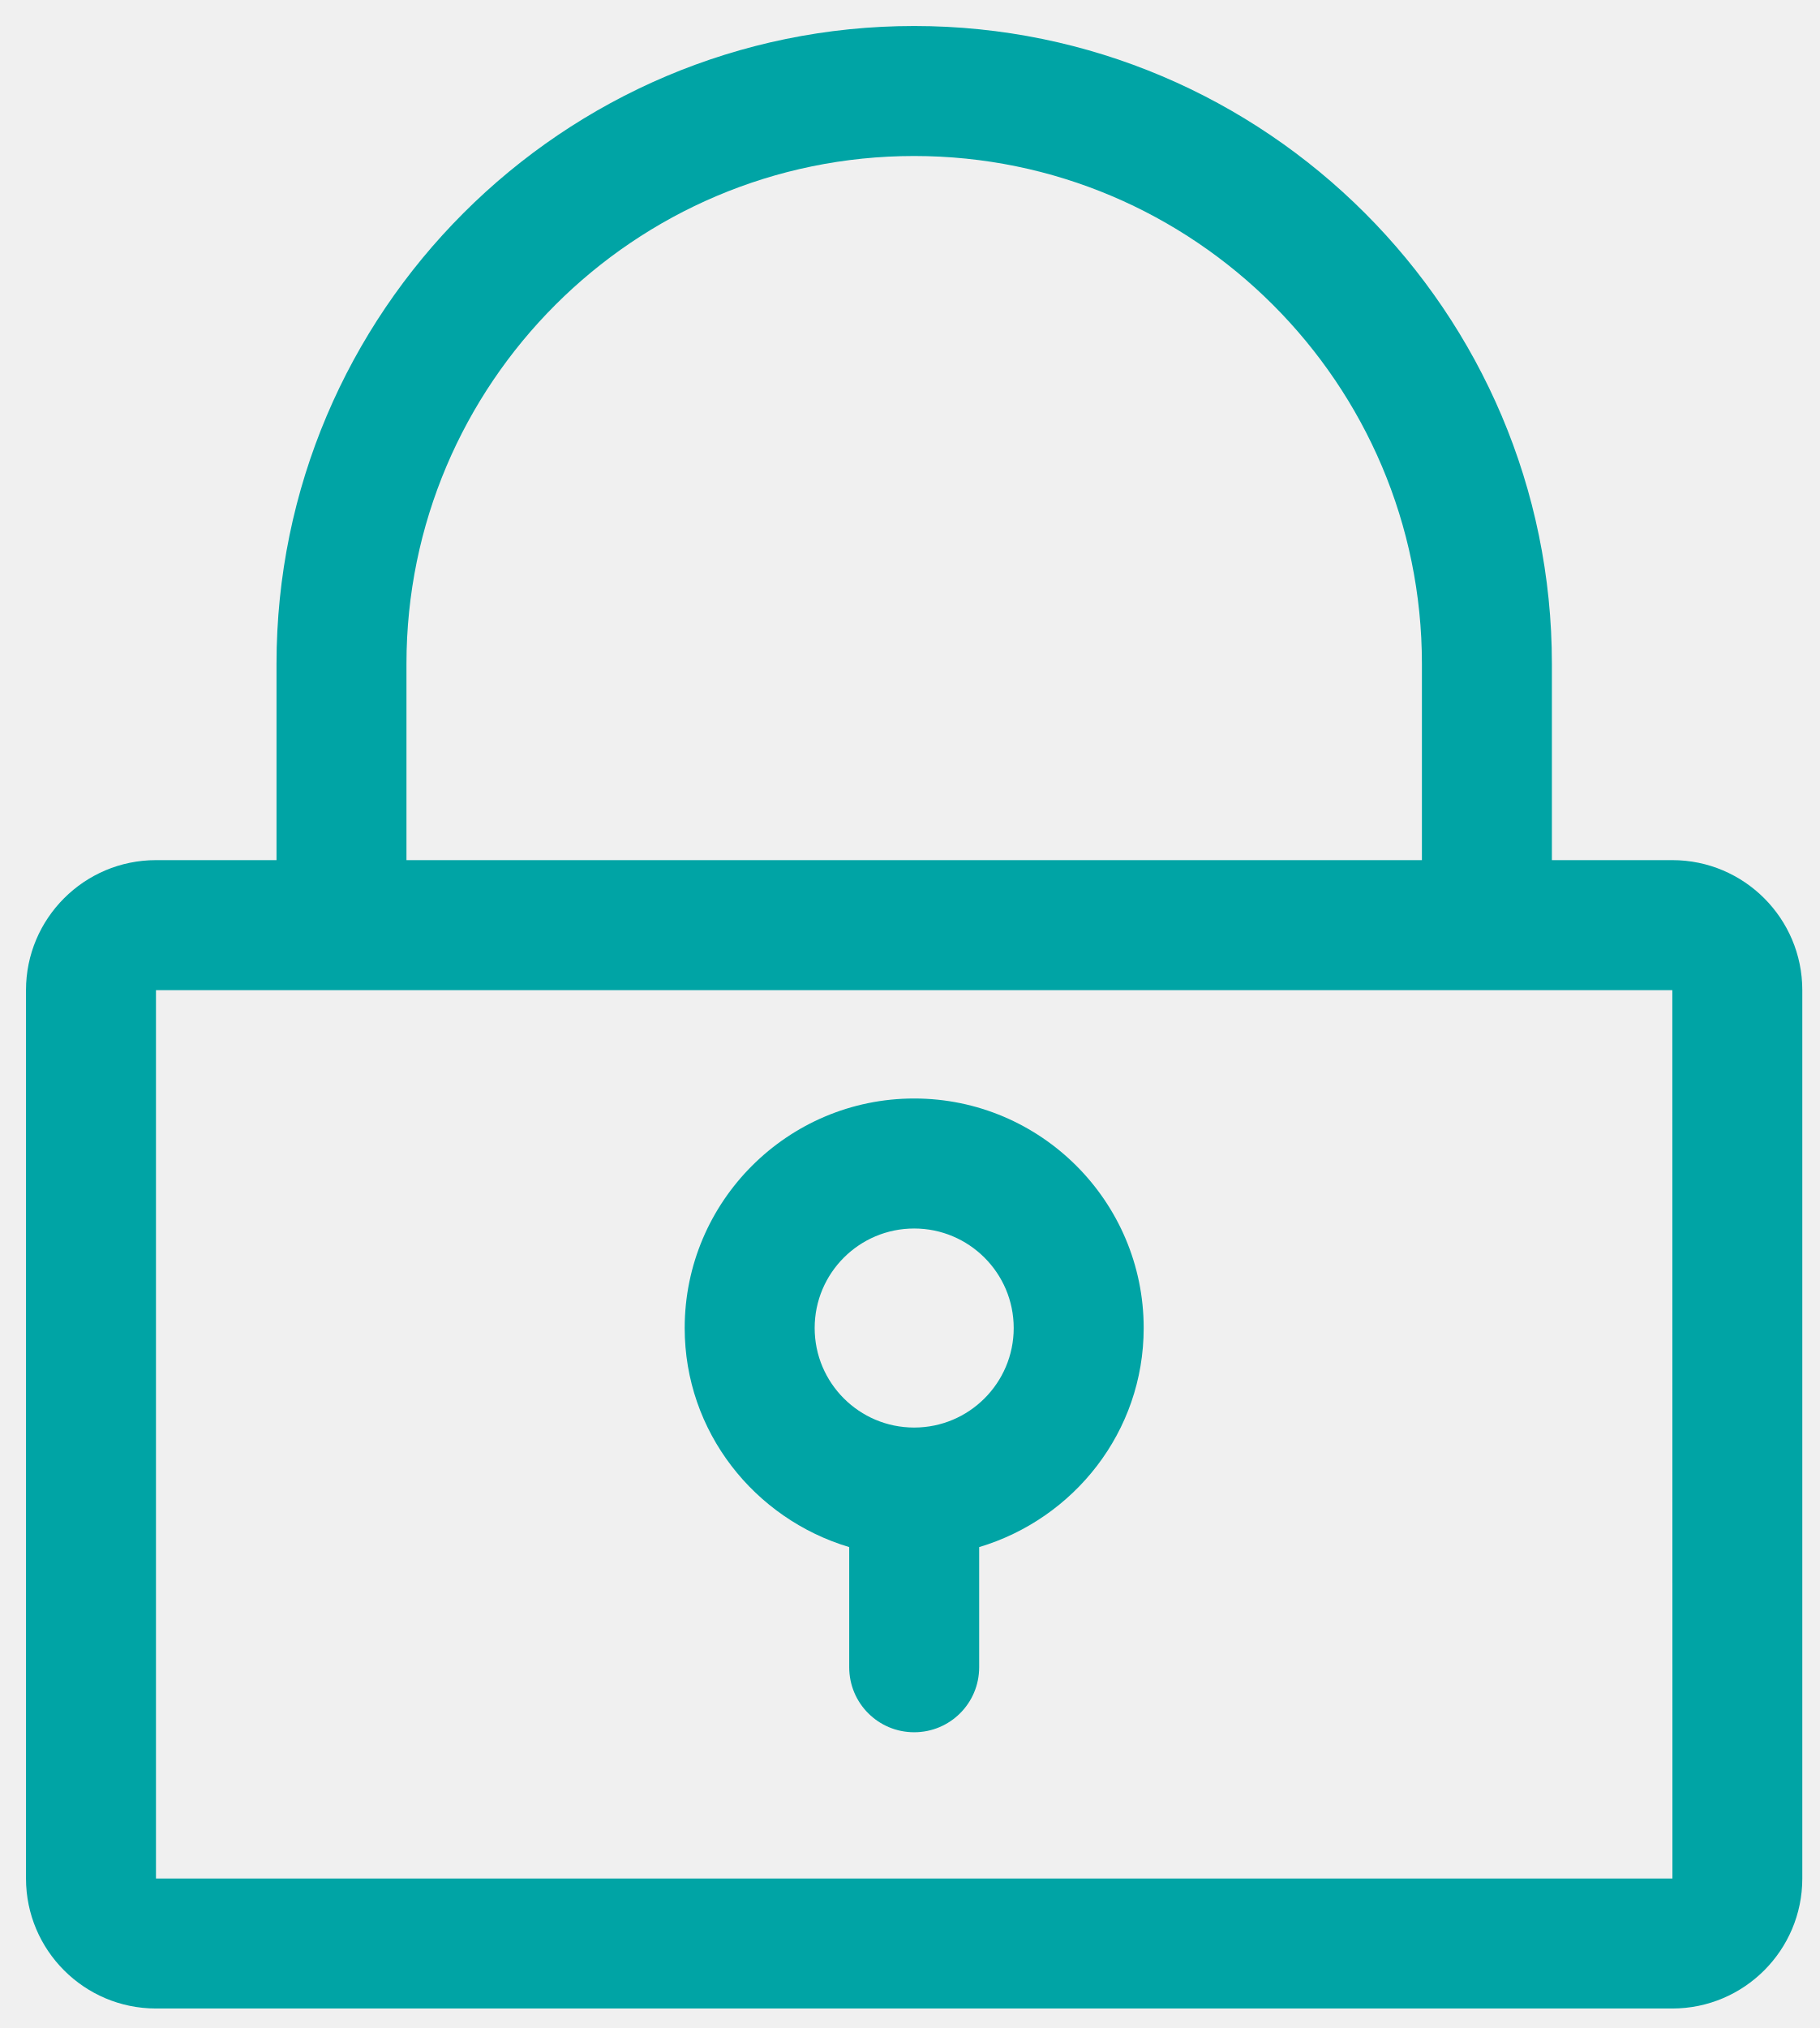
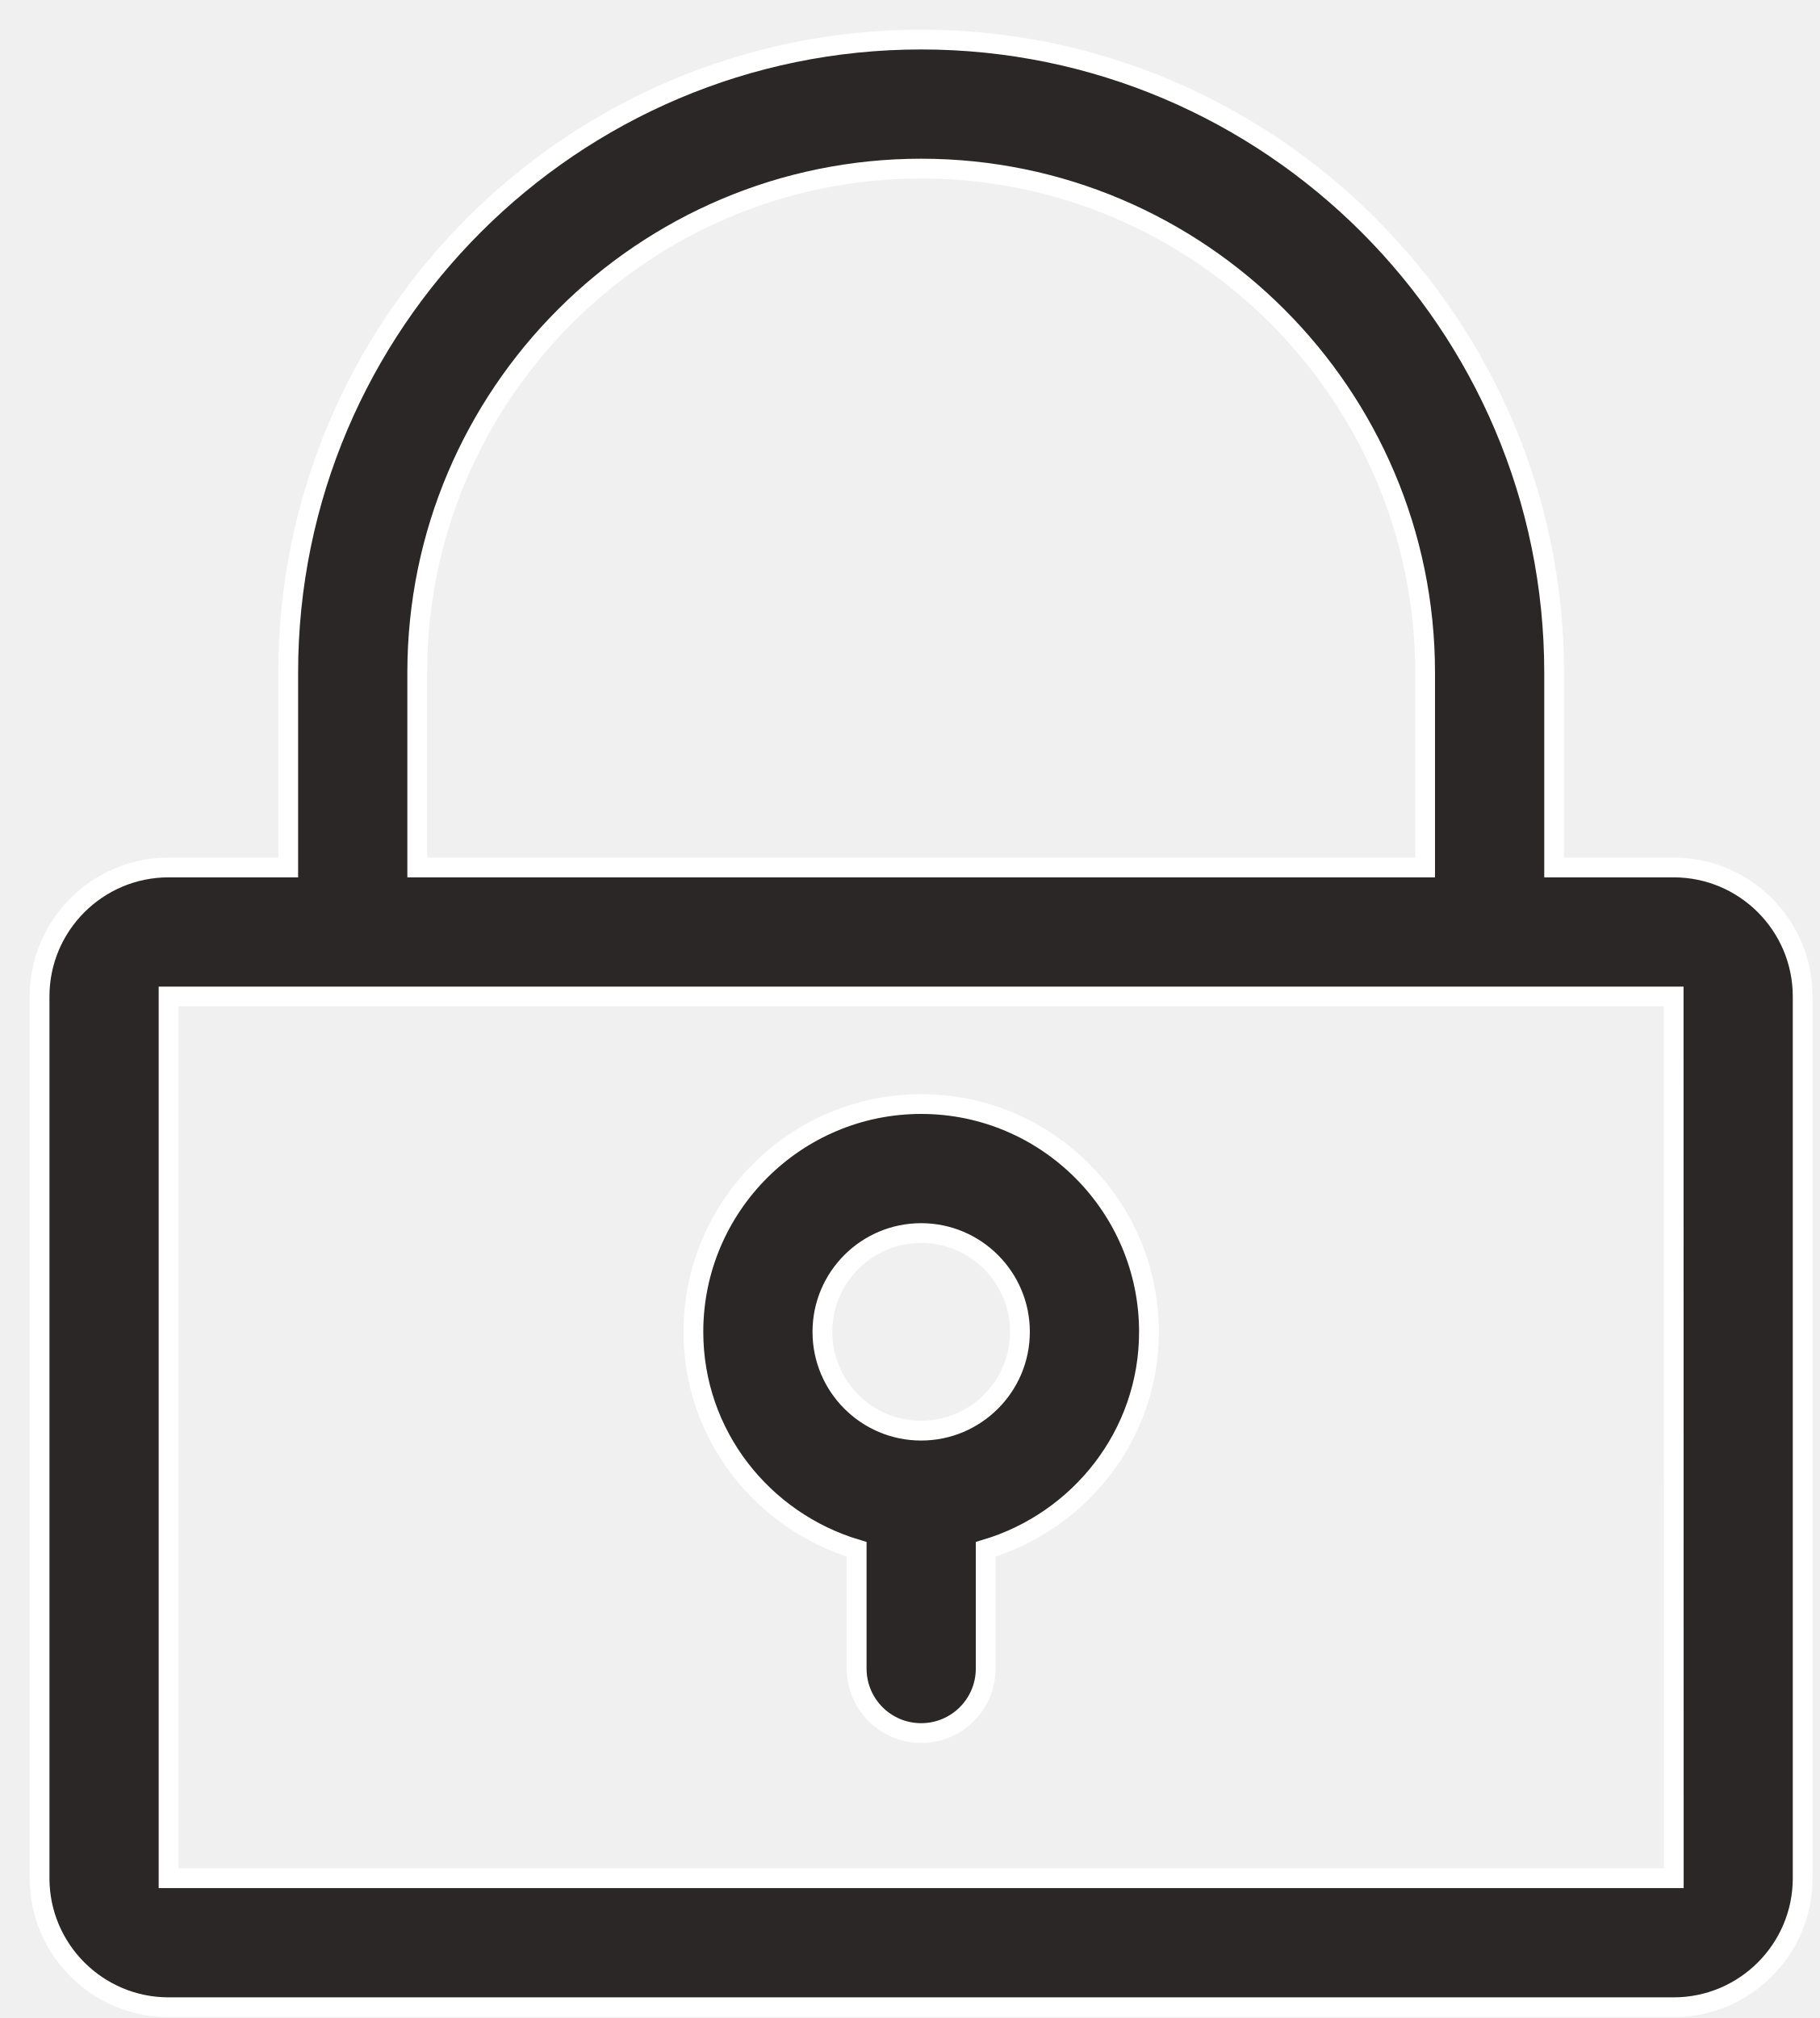
- <svg xmlns="http://www.w3.org/2000/svg" width="70px" height="78px" viewBox="0 0 70 78" version="1.1">
+ <svg xmlns="http://www.w3.org/2000/svg" width="46px" height="51px" viewBox="0 0 46 51" version="1.1">
  <defs />
-   <g id="Page-1" stroke="none" stroke-width="1" fill="none" fill-rule="evenodd">
-     <g id="Group-45" transform="translate(1, 1)" stroke="none" fill="#00A4A5">
-       <path d="M5,71.25 L5,37.082 L63.332,37.082 L63.336,71.25 L5,71.25 Z M14.636,24.531 C14.636,13.761 23.398,5 34.167,5 C44.937,5 53.699,13.762 53.699,24.531 L53.699,32.082 L14.636,32.082 L14.636,24.531 Z M63.331,32.082 L58.699,32.082 L58.699,24.531 C58.699,11.008 47.691,0 34.168,0 C20.641,0 9.637,11.008 9.637,24.531 L9.637,32.082 L5,32.082 C2.242,32.082 0,34.324 0,37.082 L0,71.25 C0,74.008 2.242,76.25 5,76.25 L63.332,76.25 C66.09,76.25 68.332,74.008 68.332,71.25 L68.332,37.082 C68.332,34.324 66.09,32.082 63.332,32.082 L63.331,32.082 Z M34.167,53.906 C32.054,53.906 30.339,52.191 30.339,50.078 C30.339,47.964 32.054,46.25 34.167,46.25 C36.277,46.25 37.996,47.964 37.996,50.078 C37.996,52.191 36.277,53.906 34.167,53.906 Z M34.167,41.25 C29.3,41.25 25.339,45.211 25.339,50.078 C25.339,54.07 28.023,57.414 31.668,58.504 L31.668,63.125 C31.668,64.508 32.785,65.625 34.167,65.625 C35.55,65.625 36.667,64.508 36.667,63.125 L36.667,58.504 C40.312,57.414 42.996,54.07 42.996,50.078 C42.996,45.211 39.035,41.25 34.167,41.25 Z" id="Page-1" />
+   <g id="Form-Flows/Comparison" stroke="none" stroke-width="1" fill="none" fill-rule="evenodd">
+     <g id="theft-protection-copy" transform="translate(1, 1)" stroke="#FFFFFF" stroke-width="0.5" fill="#2B2727" fill-rule="nonzero">
+       <path d="M3.261,46.467 L3.261,24.184 L41.303,24.184 L41.306,46.467 L3.261,46.467 Z M9.546,15.998 C9.546,8.975 15.26,3.261 22.283,3.261 C29.307,3.261 35.021,8.975 35.021,15.998 L35.021,20.923 L9.546,20.923 L9.546,15.998 Z M41.303,20.923 L38.282,20.923 L38.282,15.998 C38.282,7.179 31.103,0 22.283,0 C13.461,0 6.285,7.179 6.285,15.998 L6.285,20.923 L3.261,20.923 C1.462,20.923 0,22.385 0,24.184 L0,46.467 C0,48.266 1.462,49.728 3.261,49.728 L41.303,49.728 C43.102,49.728 44.564,48.266 44.564,46.467 L44.564,24.184 C44.564,22.385 43.102,20.923 41.303,20.923 L41.303,20.923 Z M22.283,35.156 C20.905,35.156 19.787,34.038 19.787,32.659 C19.787,31.281 20.905,30.163 22.283,30.163 C23.659,30.163 24.78,31.281 24.78,32.659 C24.78,34.038 23.659,35.156 22.283,35.156 Z M22.283,26.902 C19.109,26.902 16.526,29.485 16.526,32.66 C16.526,35.263 18.276,37.444 20.653,38.155 L20.653,41.168 C20.653,42.07 21.381,42.799 22.283,42.799 C23.185,42.799 23.914,42.07 23.914,41.168 L23.914,38.155 C26.29,37.444 28.041,35.263 28.041,32.66 C28.041,29.485 25.457,26.902 22.283,26.902 Z" id="Page-1" />
    </g>
  </g>
</svg>
